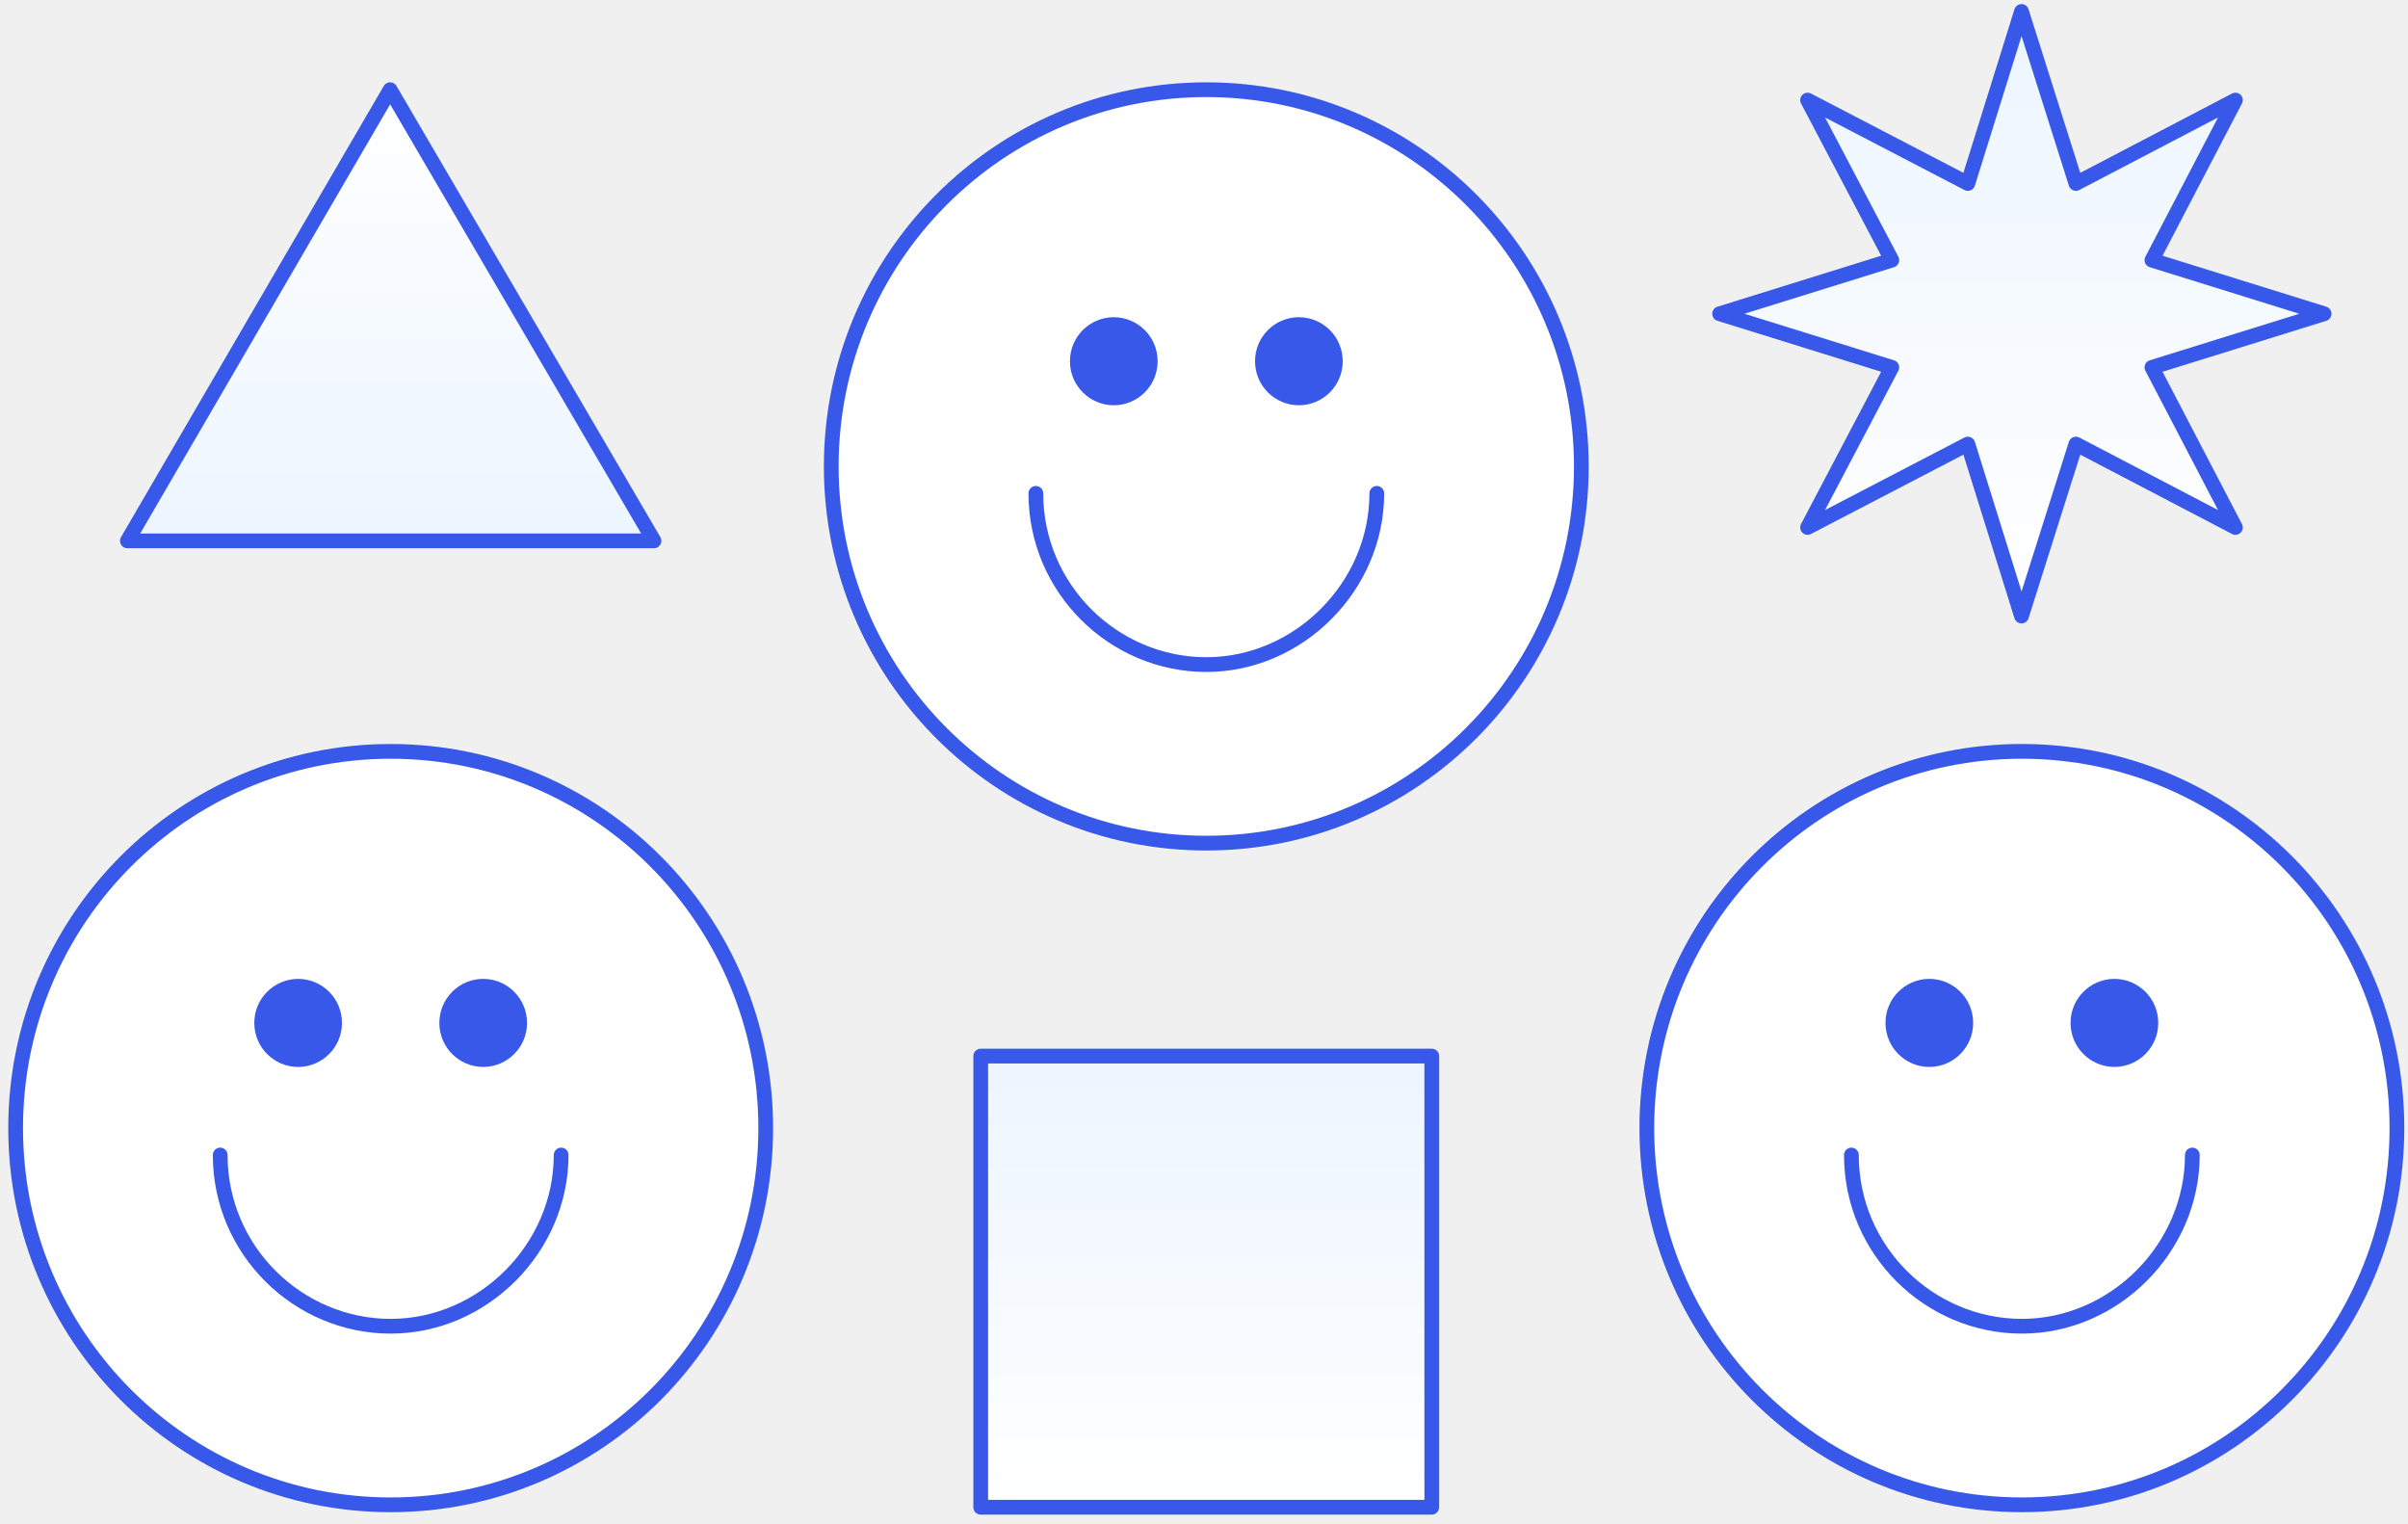
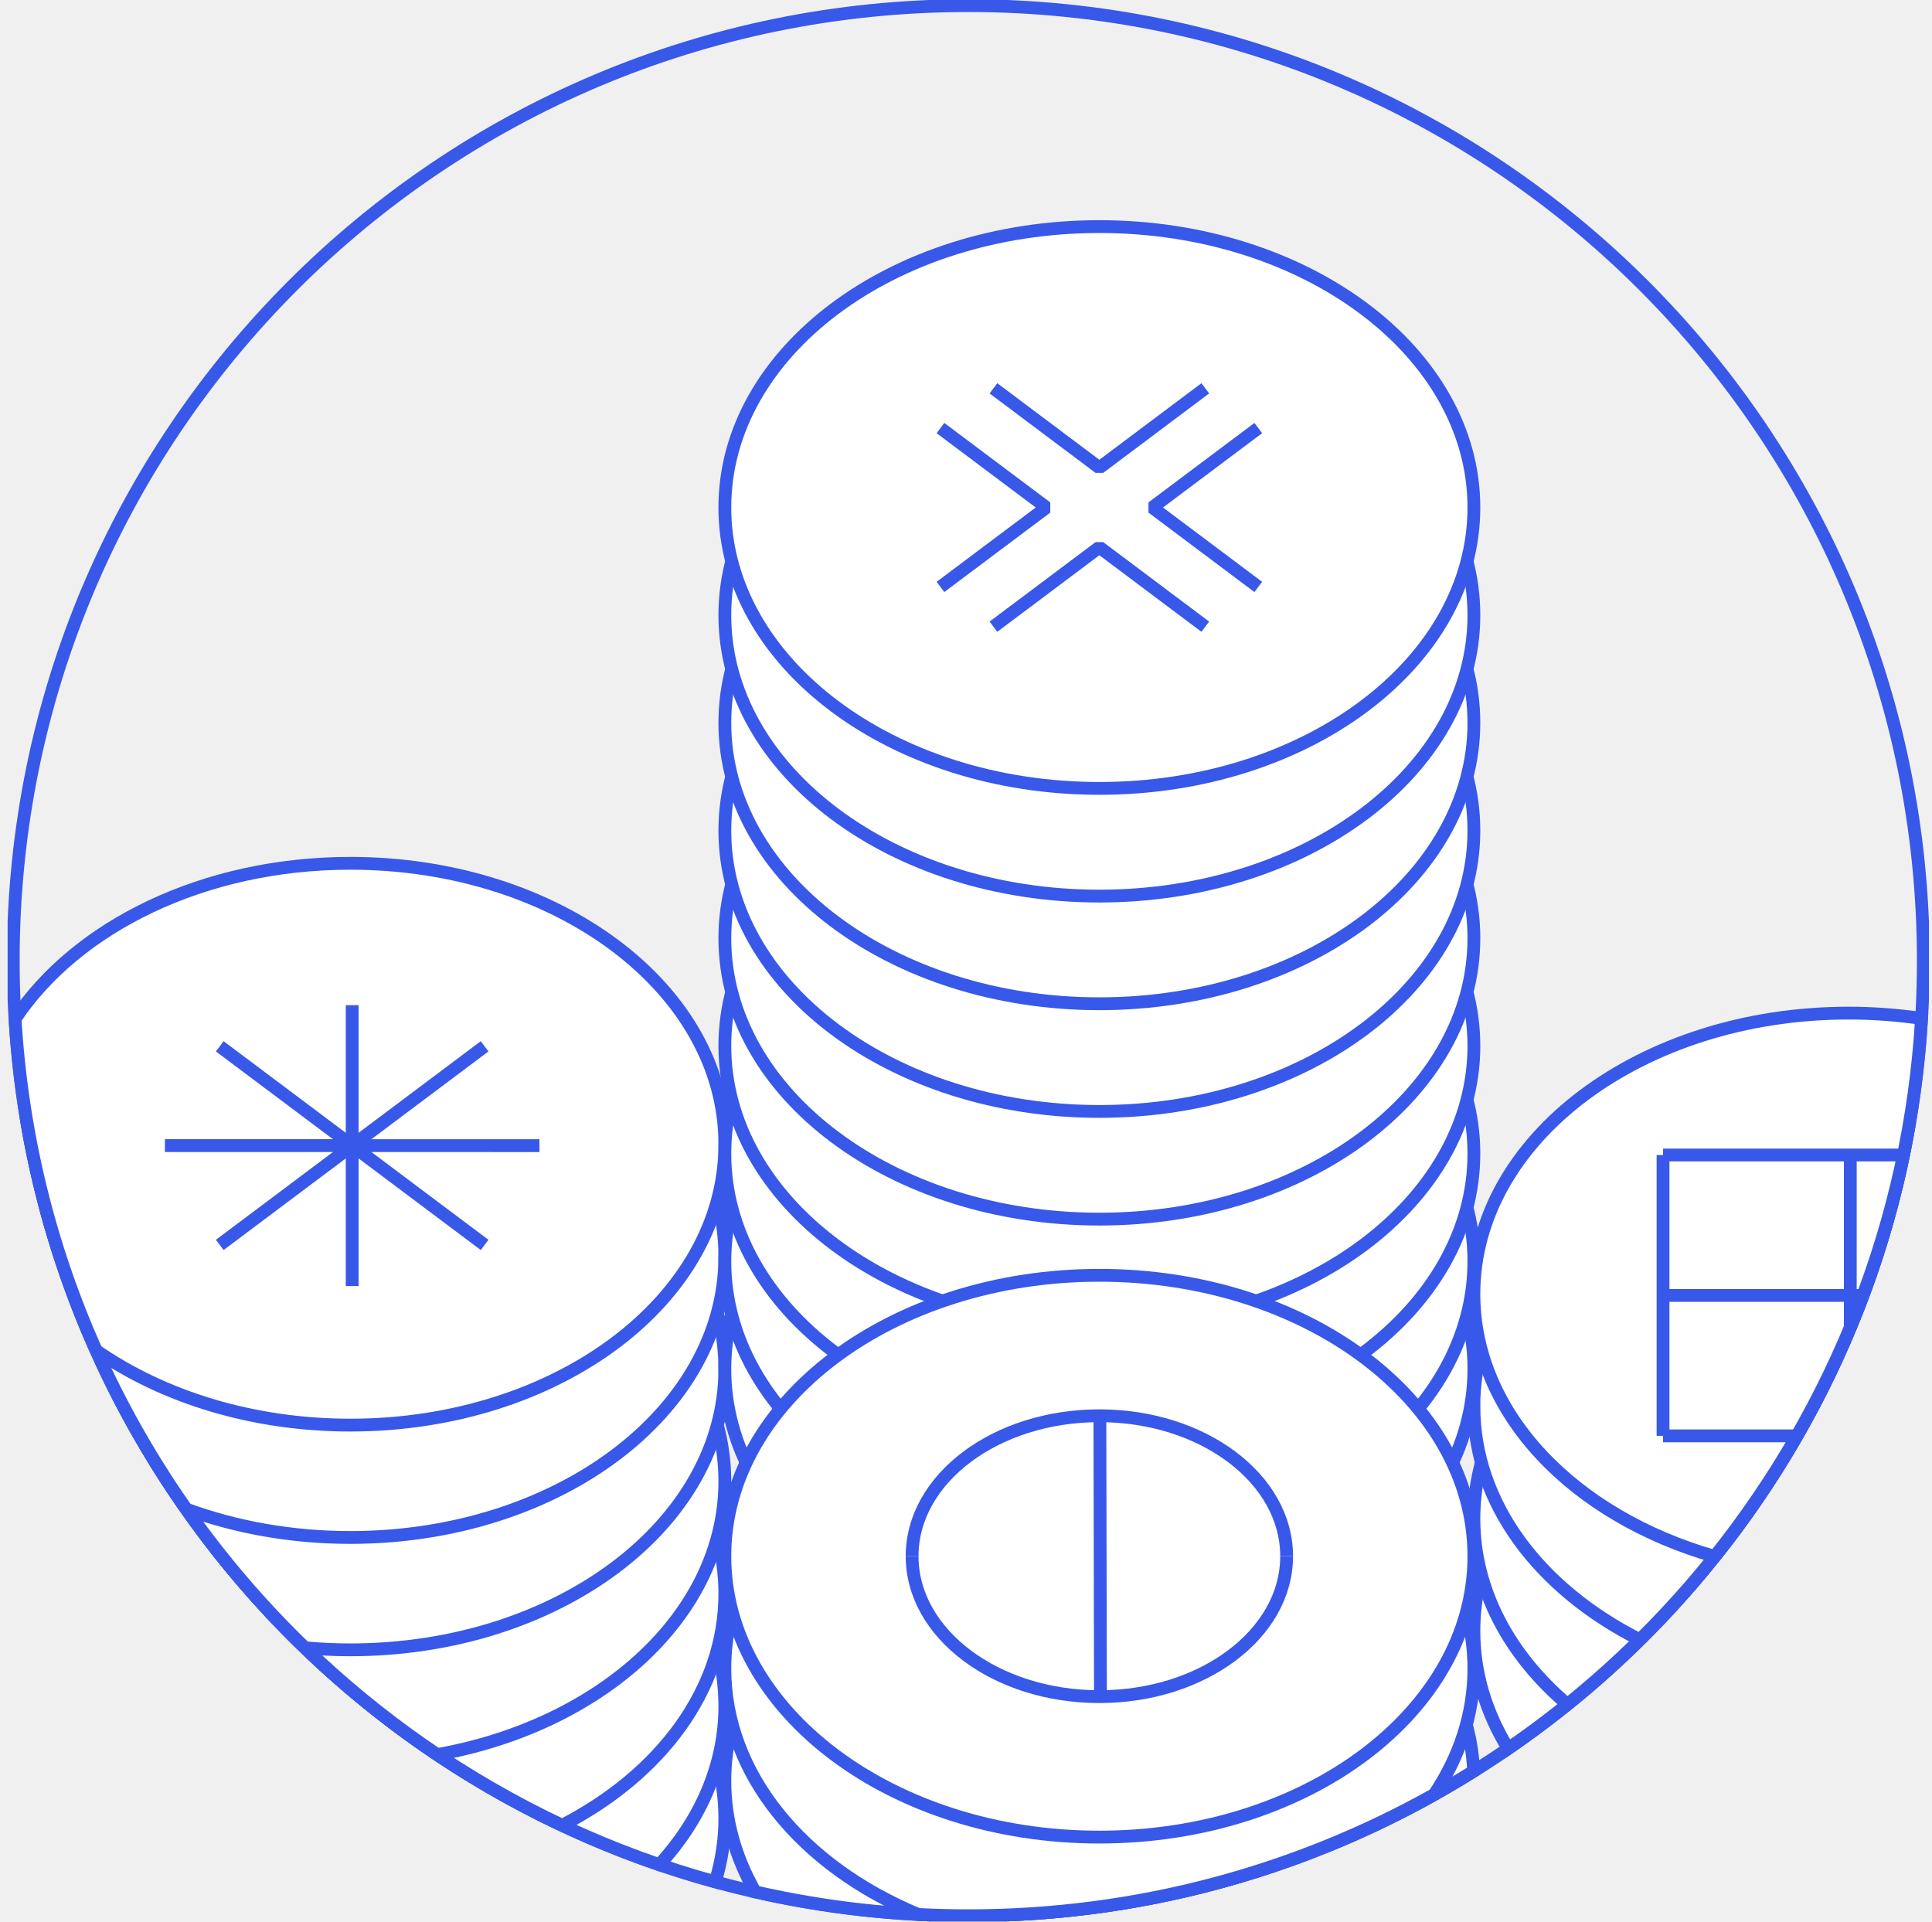
- <svg xmlns="http://www.w3.org/2000/svg" width="245" height="155" fill="none">
-   <path d="M66.54 55.02L39.693 9.126 12.96 55.02h53.58z" fill="url(#paint0_linear)" stroke="#3858E9" stroke-width="1.5" stroke-miterlimit="10" stroke-linecap="round" stroke-linejoin="round" />
-   <path d="M39.75 153.084c21.074 0 38.158-17.158 38.158-38.324 0-21.165-17.084-38.323-38.159-38.323-21.074 0-38.158 17.158-38.158 38.323 0 21.166 17.084 38.324 38.158 38.324z" fill="#fff" stroke="#3858E9" stroke-width="1.5" stroke-miterlimit="10" stroke-linecap="round" stroke-linejoin="round" />
-   <path d="M22.404 117.499c0 9.706 7.929 17.42 17.345 17.42 9.415 0 17.344-7.963 17.344-17.42" stroke="#3858E9" stroke-width="1.5" stroke-miterlimit="10" stroke-linecap="round" stroke-linejoin="round" />
-   <path d="M34.044 104.061c0 2.063-1.664 3.73-3.71 3.73-2.046 0-3.71-1.667-3.71-3.73a3.72 3.72 0 013.71-3.729 3.72 3.72 0 013.71 3.729zM52.872 104.061a3.72 3.72 0 01-3.71 3.729 3.72 3.72 0 01-3.71-3.729c0-2.063 1.664-3.73 3.71-3.73 2.046 0 3.71 1.667 3.71 3.73z" fill="#3858E9" stroke="#3858E9" stroke-width="1.5" />
-   <path d="M122.734 85.772c21.074 0 38.158-17.158 38.158-38.324 0-21.165-17.084-38.323-38.158-38.323-21.075 0-38.159 17.158-38.159 38.323 0 21.166 17.084 38.324 38.159 38.324z" fill="#fff" stroke="#3858E9" stroke-width="1.5" stroke-miterlimit="10" stroke-linecap="round" stroke-linejoin="round" />
-   <path d="M105.392 50.188c0 9.705 7.929 17.42 17.344 17.42 9.416 0 17.345-7.964 17.345-17.42" stroke="#3858E9" stroke-width="1.5" stroke-miterlimit="10" stroke-linecap="round" stroke-linejoin="round" />
-   <path d="M117.031 36.75a3.72 3.72 0 01-3.71 3.728 3.72 3.72 0 01-3.71-3.729 3.72 3.72 0 013.71-3.73 3.72 3.72 0 013.71 3.73zM135.864 36.748a3.72 3.72 0 01-3.711 3.73 3.72 3.72 0 01-3.71-3.73 3.72 3.72 0 013.71-3.729 3.72 3.72 0 013.711 3.73z" fill="#3858E9" stroke="#3858E9" stroke-width="1.5" />
-   <path fill="url(#paint1_linear)" stroke="#3858E9" stroke-width="1.5" stroke-miterlimit="10" stroke-linecap="round" stroke-linejoin="round" d="M99.782 107.435h45.894v45.894H99.782z" />
-   <path d="M218.946 37.371l17.518-5.453-17.518-5.454 8.494-16.284-16.229 8.483-5.536-17.496-5.46 17.496-16.305-8.483 8.57 16.284-17.518 5.454 17.518 5.453-8.57 16.285 16.305-8.483 5.46 17.496 5.536-17.496 16.229 8.483-8.494-16.285z" fill="url(#paint2_linear)" stroke="#3858E9" stroke-width="1.5" stroke-miterlimit="10" stroke-linecap="round" stroke-linejoin="round" />
-   <path d="M205.714 153.083c21.074 0 38.159-17.158 38.159-38.323 0-21.166-17.085-38.324-38.159-38.324-21.074 0-38.158 17.158-38.158 38.324 0 21.165 17.084 38.323 38.158 38.323z" fill="#fff" stroke="#3858E9" stroke-width="1.5" stroke-miterlimit="10" stroke-linecap="round" stroke-linejoin="round" />
-   <path d="M188.368 117.499c0 9.705 7.929 17.419 17.344 17.419 9.416 0 17.345-7.963 17.345-17.419" stroke="#3858E9" stroke-width="1.5" stroke-miterlimit="10" stroke-linecap="round" stroke-linejoin="round" />
-   <path d="M200.008 104.06a3.72 3.72 0 01-3.711 3.73c-2.046 0-3.71-1.667-3.71-3.73a3.72 3.72 0 013.71-3.729 3.72 3.72 0 013.711 3.729zM218.839 104.06a3.72 3.72 0 01-3.71 3.729 3.72 3.72 0 01-3.71-3.729 3.72 3.72 0 013.71-3.729 3.72 3.72 0 013.71 3.729z" fill="#3858E9" stroke="#3858E9" stroke-width="1.5" />
+ <svg xmlns="http://www.w3.org/2000/svg" width="181" height="180" fill="none">
+   <g clip-path="url(#a)" stroke="#3858E9" stroke-width="1.2">
+     <path d="M90.714 179.474c49.415 0 89.474-40.059 89.474-89.474 0-49.415-40.059-89.474-89.474-89.474C41.299.526 1.24 40.586 1.24 90c0 49.415 40.059 89.474 89.474 89.474Z" stroke-miterlimit="10" />
+     <path d="M32.819 144.035c-4.274 0-8.368.576-12.158 1.625 11.65 14.645 27.793 25.551 46.347 30.635.587-1.909.899-3.898.899-5.944 0-14.533-15.709-26.316-35.088-26.316Z" fill="#fff" stroke-miterlimit="10" />
+     <path d="M32.819 133.509c-6.614 0-12.8 1.372-18.08 3.758 10.806 17.337 27.378 30.705 47.038 37.421 3.867-4.228 6.13-9.348 6.13-14.863 0-14.534-15.71-26.316-35.088-26.316Z" fill="#fff" stroke-miterlimit="10" />
+     <path d="M67.907 149.298c0-14.533-15.709-26.315-35.088-26.315-8.6 0-16.474 2.322-22.575 6.172A89.834 89.834 0 0 0 52.668 171c9.204-4.744 15.239-12.695 15.239-21.702Z" fill="#fff" stroke-miterlimit="10" />
+     <path d="M67.907 138.772c0-14.533-15.709-26.316-35.088-26.316-10.319 0-19.596 3.341-26.017 8.66 6.59 17.768 18.66 32.87 34.161 43.26 15.453-2.755 26.944-13.172 26.944-25.6v-.004Z" fill="#fff" stroke-miterlimit="10" />
+     <path d="M67.907 128.246c0-14.534-15.709-26.316-35.088-26.316-11.796 0-22.232 4.365-28.593 11.06 4.239 15.993 12.797 30.224 24.347 41.379 1.393.126 2.808.193 4.246.193 19.379 0 35.088-11.783 35.088-26.316Z" fill="#fff" stroke-miterlimit="10" />
+     <path d="M67.907 117.719c0-14.533-15.709-26.315-35.088-26.315-12.986 0-24.326 5.29-30.393 13.158a88.986 88.986 0 0 0 15.039 36.824c4.639 1.695 9.849 2.649 15.354 2.649 19.38 0 35.088-11.782 35.088-26.316Z" fill="#fff" stroke-miterlimit="10" />
+     <path d="M67.907 107.193c0-14.533-15.709-26.316-35.088-26.316-13.754 0-25.656 5.937-31.407 14.576a88.992 88.992 0 0 0 7.604 31.07c6.256 4.337 14.617 6.986 23.807 6.986 19.379 0 35.087-11.783 35.087-26.316h-.003Z" fill="#fff" stroke-miterlimit="10" />
+     <path d="m20.587 98.021 24.814 18.607M20.587 116.628l24.814-18.607M32.995 94.169v26.315M15.45 107.323l35.088.004" stroke-miterlimit="10" />
+     <path d="M102.994 154.562c19.379 0 35.088-11.782 35.088-26.316 0-14.534-15.709-26.316-35.088-26.316-19.378 0-35.087 11.782-35.087 26.316 0 14.534 15.709 26.316 35.087 26.316Z" fill="#fff" stroke-miterlimit="10" />
+     <path d="M102.994 144.474c19.379 0 35.088-11.782 35.088-26.316 0-14.534-15.709-26.316-35.088-26.316-19.378 0-35.087 11.782-35.087 26.316 0 14.534 15.709 26.316 35.087 26.316Z" fill="#fff" stroke-miterlimit="10" />
+     <path d="M102.994 134.386c19.379 0 35.088-11.782 35.088-26.316 0-14.533-15.709-26.316-35.088-26.316-19.378 0-35.087 11.782-35.087 26.316 0 14.534 15.709 26.316 35.087 26.316Z" fill="#fff" stroke-miterlimit="10" />
+     <path d="M102.994 124.298c19.379 0 35.088-11.782 35.088-26.316 0-14.533-15.709-26.315-35.088-26.315-19.378 0-35.087 11.782-35.087 26.316 0 14.533 15.709 26.315 35.087 26.315Z" fill="#fff" stroke-miterlimit="10" />
+     <path d="M102.994 114.211c19.379 0 35.088-11.782 35.088-26.316 0-14.534-15.709-26.316-35.088-26.316-19.378 0-35.087 11.782-35.087 26.316 0 14.534 15.709 26.316 35.087 26.316Z" fill="#fff" stroke-miterlimit="10" />
+     <path d="M102.994 104.123c19.379 0 35.088-11.782 35.088-26.316 0-14.534-15.709-26.316-35.088-26.316-19.378 0-35.087 11.782-35.087 26.316 0 14.534 15.709 26.316 35.087 26.316Z" fill="#fff" stroke-miterlimit="10" />
+     <path d="M102.994 94.035c19.379 0 35.088-11.782 35.088-26.316 0-14.533-15.709-26.315-35.088-26.315-19.378 0-35.087 11.781-35.087 26.315s15.709 26.316 35.087 26.316Z" fill="#fff" stroke-miterlimit="10" />
+     <path d="M102.994 83.948c19.379 0 35.088-11.782 35.088-26.316 0-14.534-15.709-26.316-35.088-26.316-19.378 0-35.087 11.782-35.087 26.316 0 14.533 15.709 26.316 35.087 26.316Z" fill="#fff" stroke-miterlimit="10" />
+     <path d="M102.994 73.86c19.379 0 35.088-11.782 35.088-26.316 0-14.534-15.709-26.316-35.088-26.316-19.378 0-35.087 11.782-35.087 26.316 0 14.534 15.709 26.316 35.087 26.316Z" fill="#fff" stroke-miterlimit="10" />
+     <path d="m112.917 36.379-9.922 7.442-9.923-7.442M117.882 54.986l-9.926-7.442 9.926-7.442M88.107 40.102l9.926 7.442-9.926 7.442M93.072 58.709l9.923-7.442 9.922 7.442" stroke-linejoin="bevel" />
+     <path d="M102.994 140.526c-19.379 0-35.087 11.783-35.087 26.316 0 3.691 1.014 7.204 2.845 10.393a89.72 89.72 0 0 0 19.962 2.239c17.386 0 33.61-4.965 47.344-13.548-.642-14.108-16.095-25.4-35.064-25.4Z" fill="#fff" stroke-miterlimit="10" />
+     <path d="M134.363 168.116c2.379-3.548 3.719-7.558 3.719-11.8 0-14.533-15.709-26.316-35.088-26.316s-35.087 11.783-35.087 26.316c0 9.916 7.312 18.551 18.115 23.035 1.555.081 3.12.123 4.692.123 15.852 0 30.737-4.127 43.649-11.358Z" fill="#fff" stroke-miterlimit="10" />
+     <path d="M102.994 172.105c19.379 0 35.088-11.782 35.088-26.315 0-14.534-15.709-26.316-35.088-26.316-19.378 0-35.087 11.782-35.087 26.316 0 14.533 15.709 26.315 35.087 26.315Z" fill="#fff" stroke-miterlimit="10" />
+     <path d="M120.538 145.79c0 7.266-7.856 13.157-17.543 13.157-9.688 0-17.544-5.891-17.544-13.157M103.096 159.081l-.053-26.316" stroke-miterlimit="10" />
+     <path d="M120.538 145.79c0-7.267-7.856-13.158-17.543-13.158-9.688 0-17.544 5.891-17.544 13.158" stroke-miterlimit="10" />
+     <path d="M172.426 126.498c-19.035.299-34.344 11.962-34.344 26.309 0 3.93 1.151 7.656 3.207 11.004 13.523-9.285 24.368-22.186 31.133-37.313h.004Z" fill="#fff" stroke-miterlimit="10" />
+     <path d="M138.082 142.281c0 6.666 3.309 12.758 8.761 17.393 13.786-11.12 24.2-26.242 29.481-43.604a46.903 46.903 0 0 0-3.154-.105c-19.379 0-35.088 11.782-35.088 26.316Z" fill="#fff" stroke-miterlimit="10" />
+     <path d="M138.082 131.755c0 9.108 6.169 17.133 15.544 21.859 12.849-12.709 21.87-29.281 25.172-47.835a47.013 47.013 0 0 0-5.632-.34c-19.379 0-35.087 11.782-35.087 26.316h.003Z" fill="#fff" stroke-miterlimit="10" />
+     <path d="M138.082 121.228c0 11.225 9.368 20.804 22.558 24.586 11.175-13.982 18.242-31.393 19.379-50.4a46.51 46.51 0 0 0-6.849-.502c-19.379 0-35.088 11.783-35.088 26.316Z" fill="#fff" stroke-miterlimit="10" />
+     <path d="M155.802 108.204v26.312M155.802 134.516h12.631M155.802 108.204h22.456M173.346 108.204v16.358M155.802 121.358l18.947.003" stroke-miterlimit="10" />
+   </g>
  <defs>
-     <linearGradient id="paint0_linear" x1="39.749" y1="55.02" x2="39.749" y2="9.126" gradientUnits="userSpaceOnUse">
-       <stop stop-color="#ECF5FF" />
-       <stop offset="1" stop-color="#fff" />
-     </linearGradient>
-     <linearGradient id="paint1_linear" x1="122.729" y1="107.435" x2="122.729" y2="153.329" gradientUnits="userSpaceOnUse">
-       <stop stop-color="#ECF5FF" />
-       <stop offset="1" stop-color="#fff" />
-     </linearGradient>
-     <linearGradient id="paint2_linear" x1="205.713" y1="1.167" x2="205.713" y2="62.669" gradientUnits="userSpaceOnUse">
-       <stop stop-color="#ECF5FF" />
-       <stop offset="1" stop-color="#fff" />
-     </linearGradient>
+     <clipPath id="a">
+       <path fill="#fff" transform="translate(.714)" d="M0 0h180v180H0z" />
+     </clipPath>
  </defs>
</svg>
